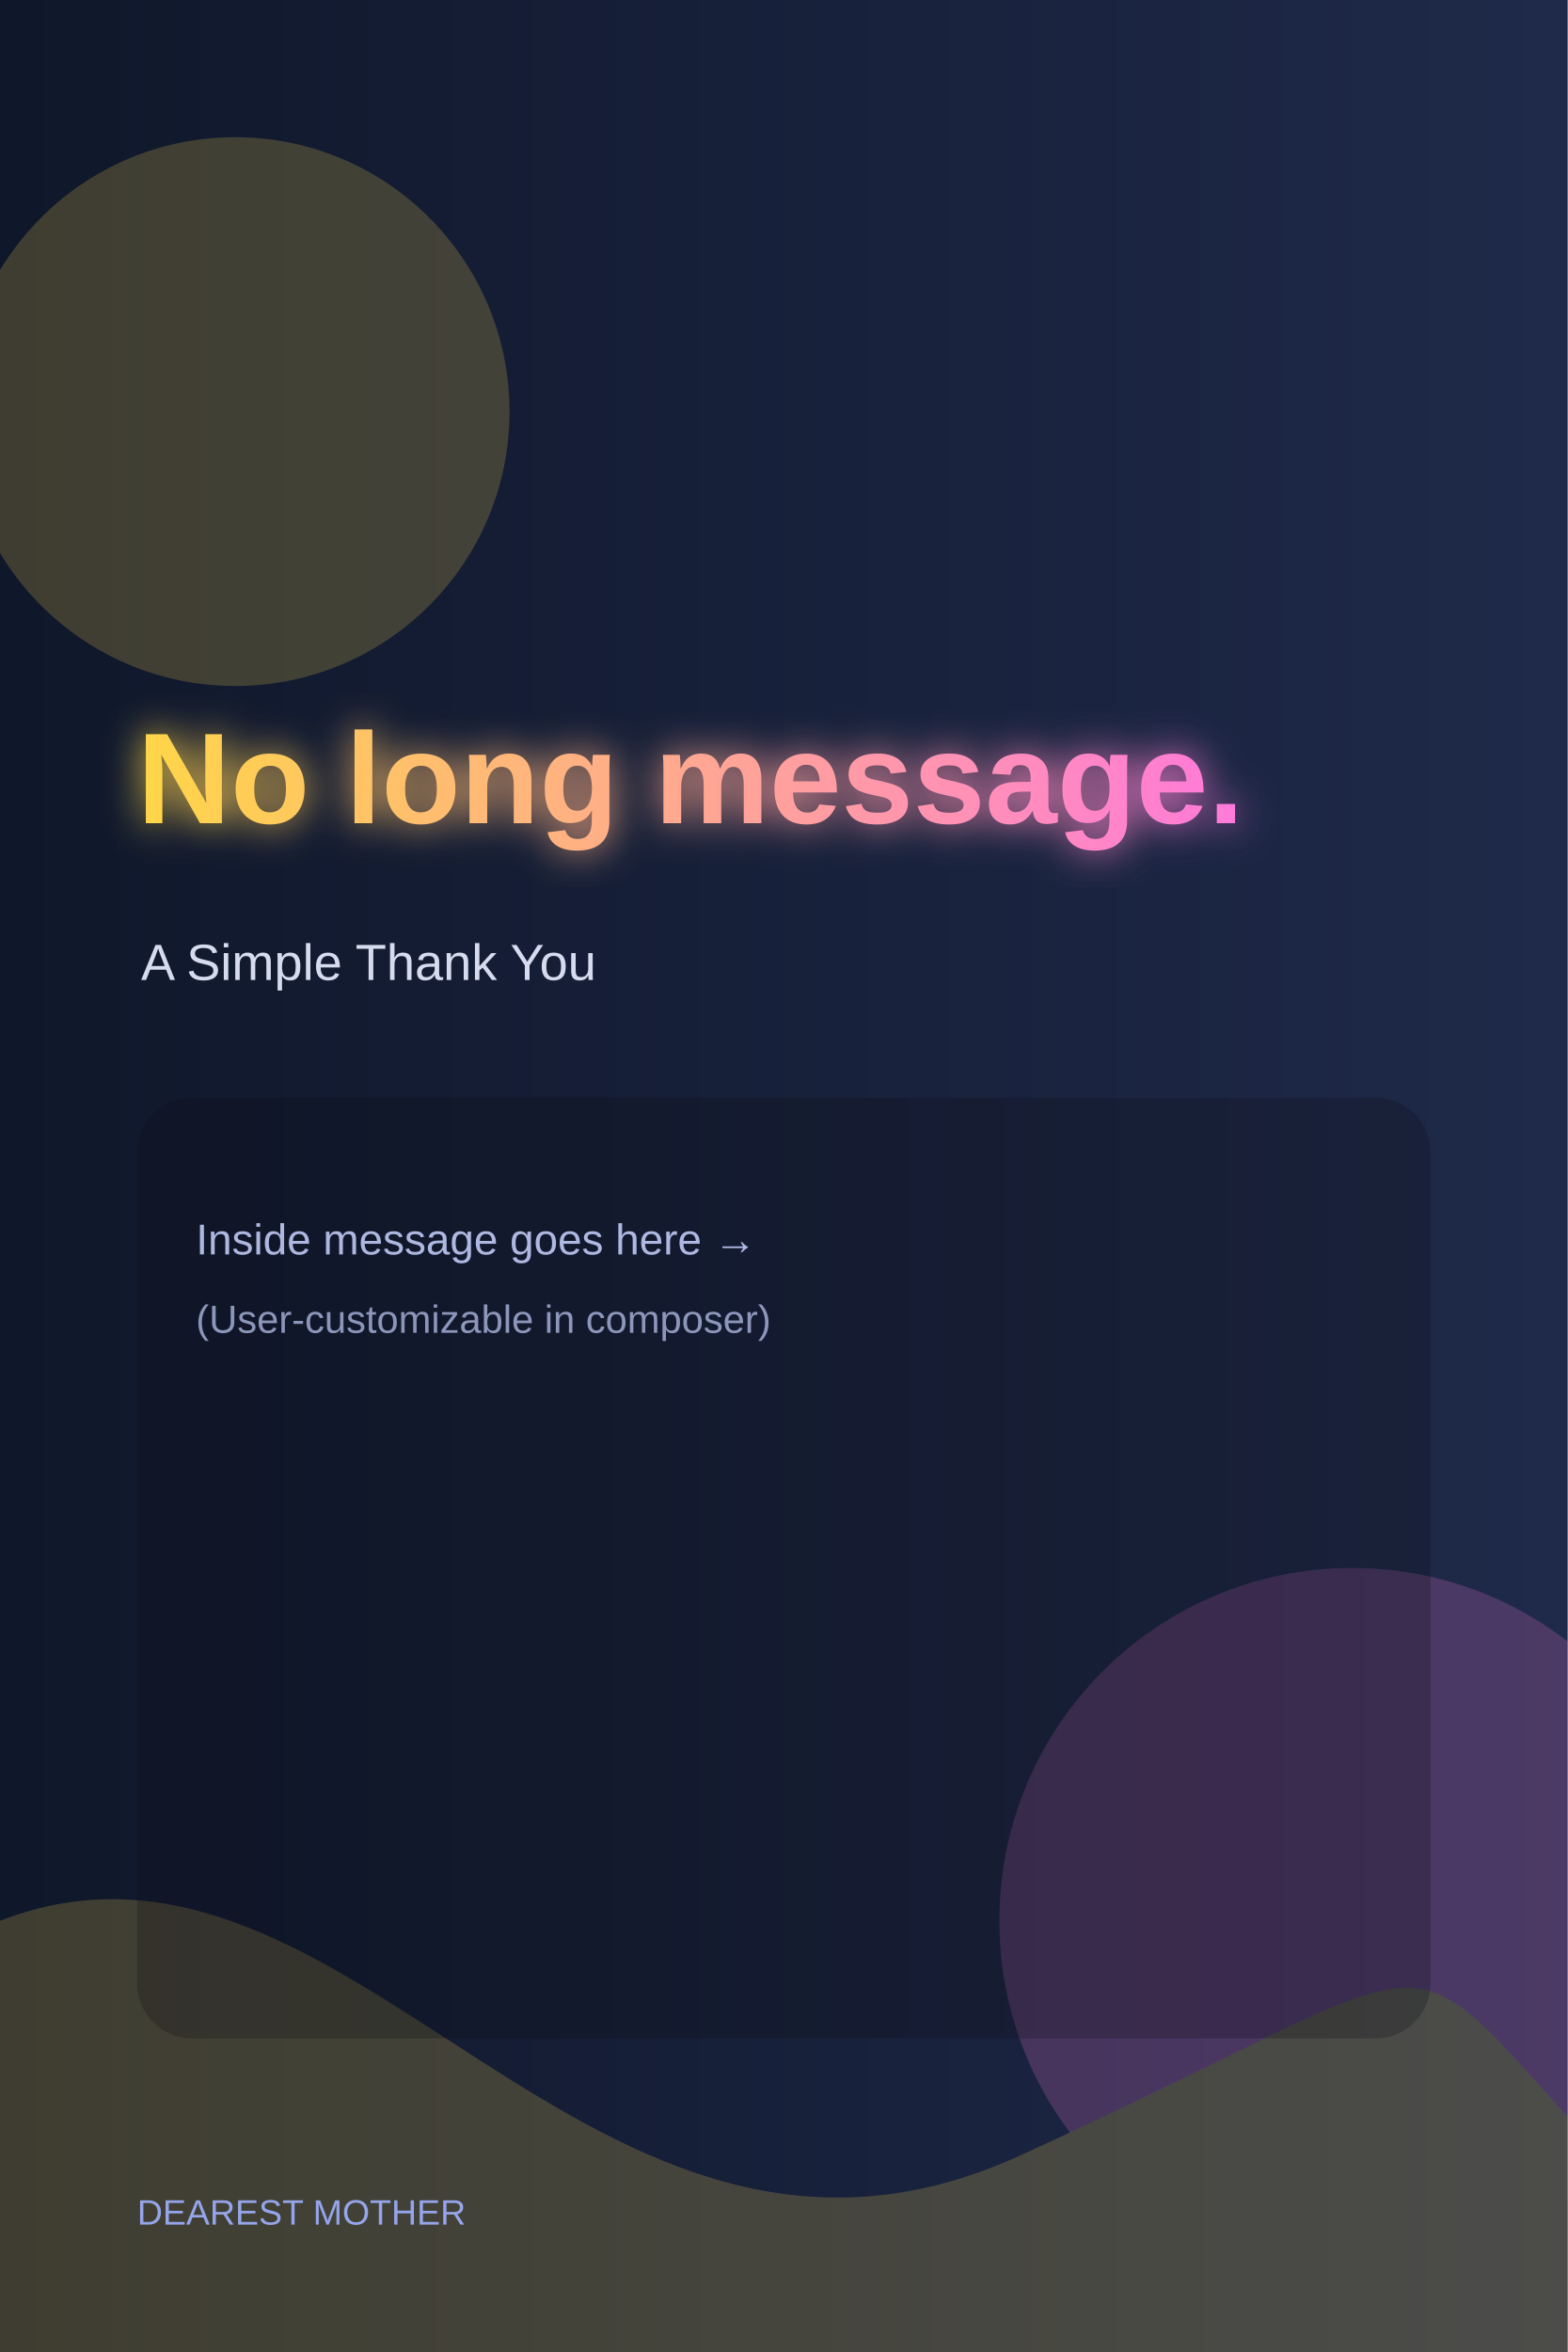
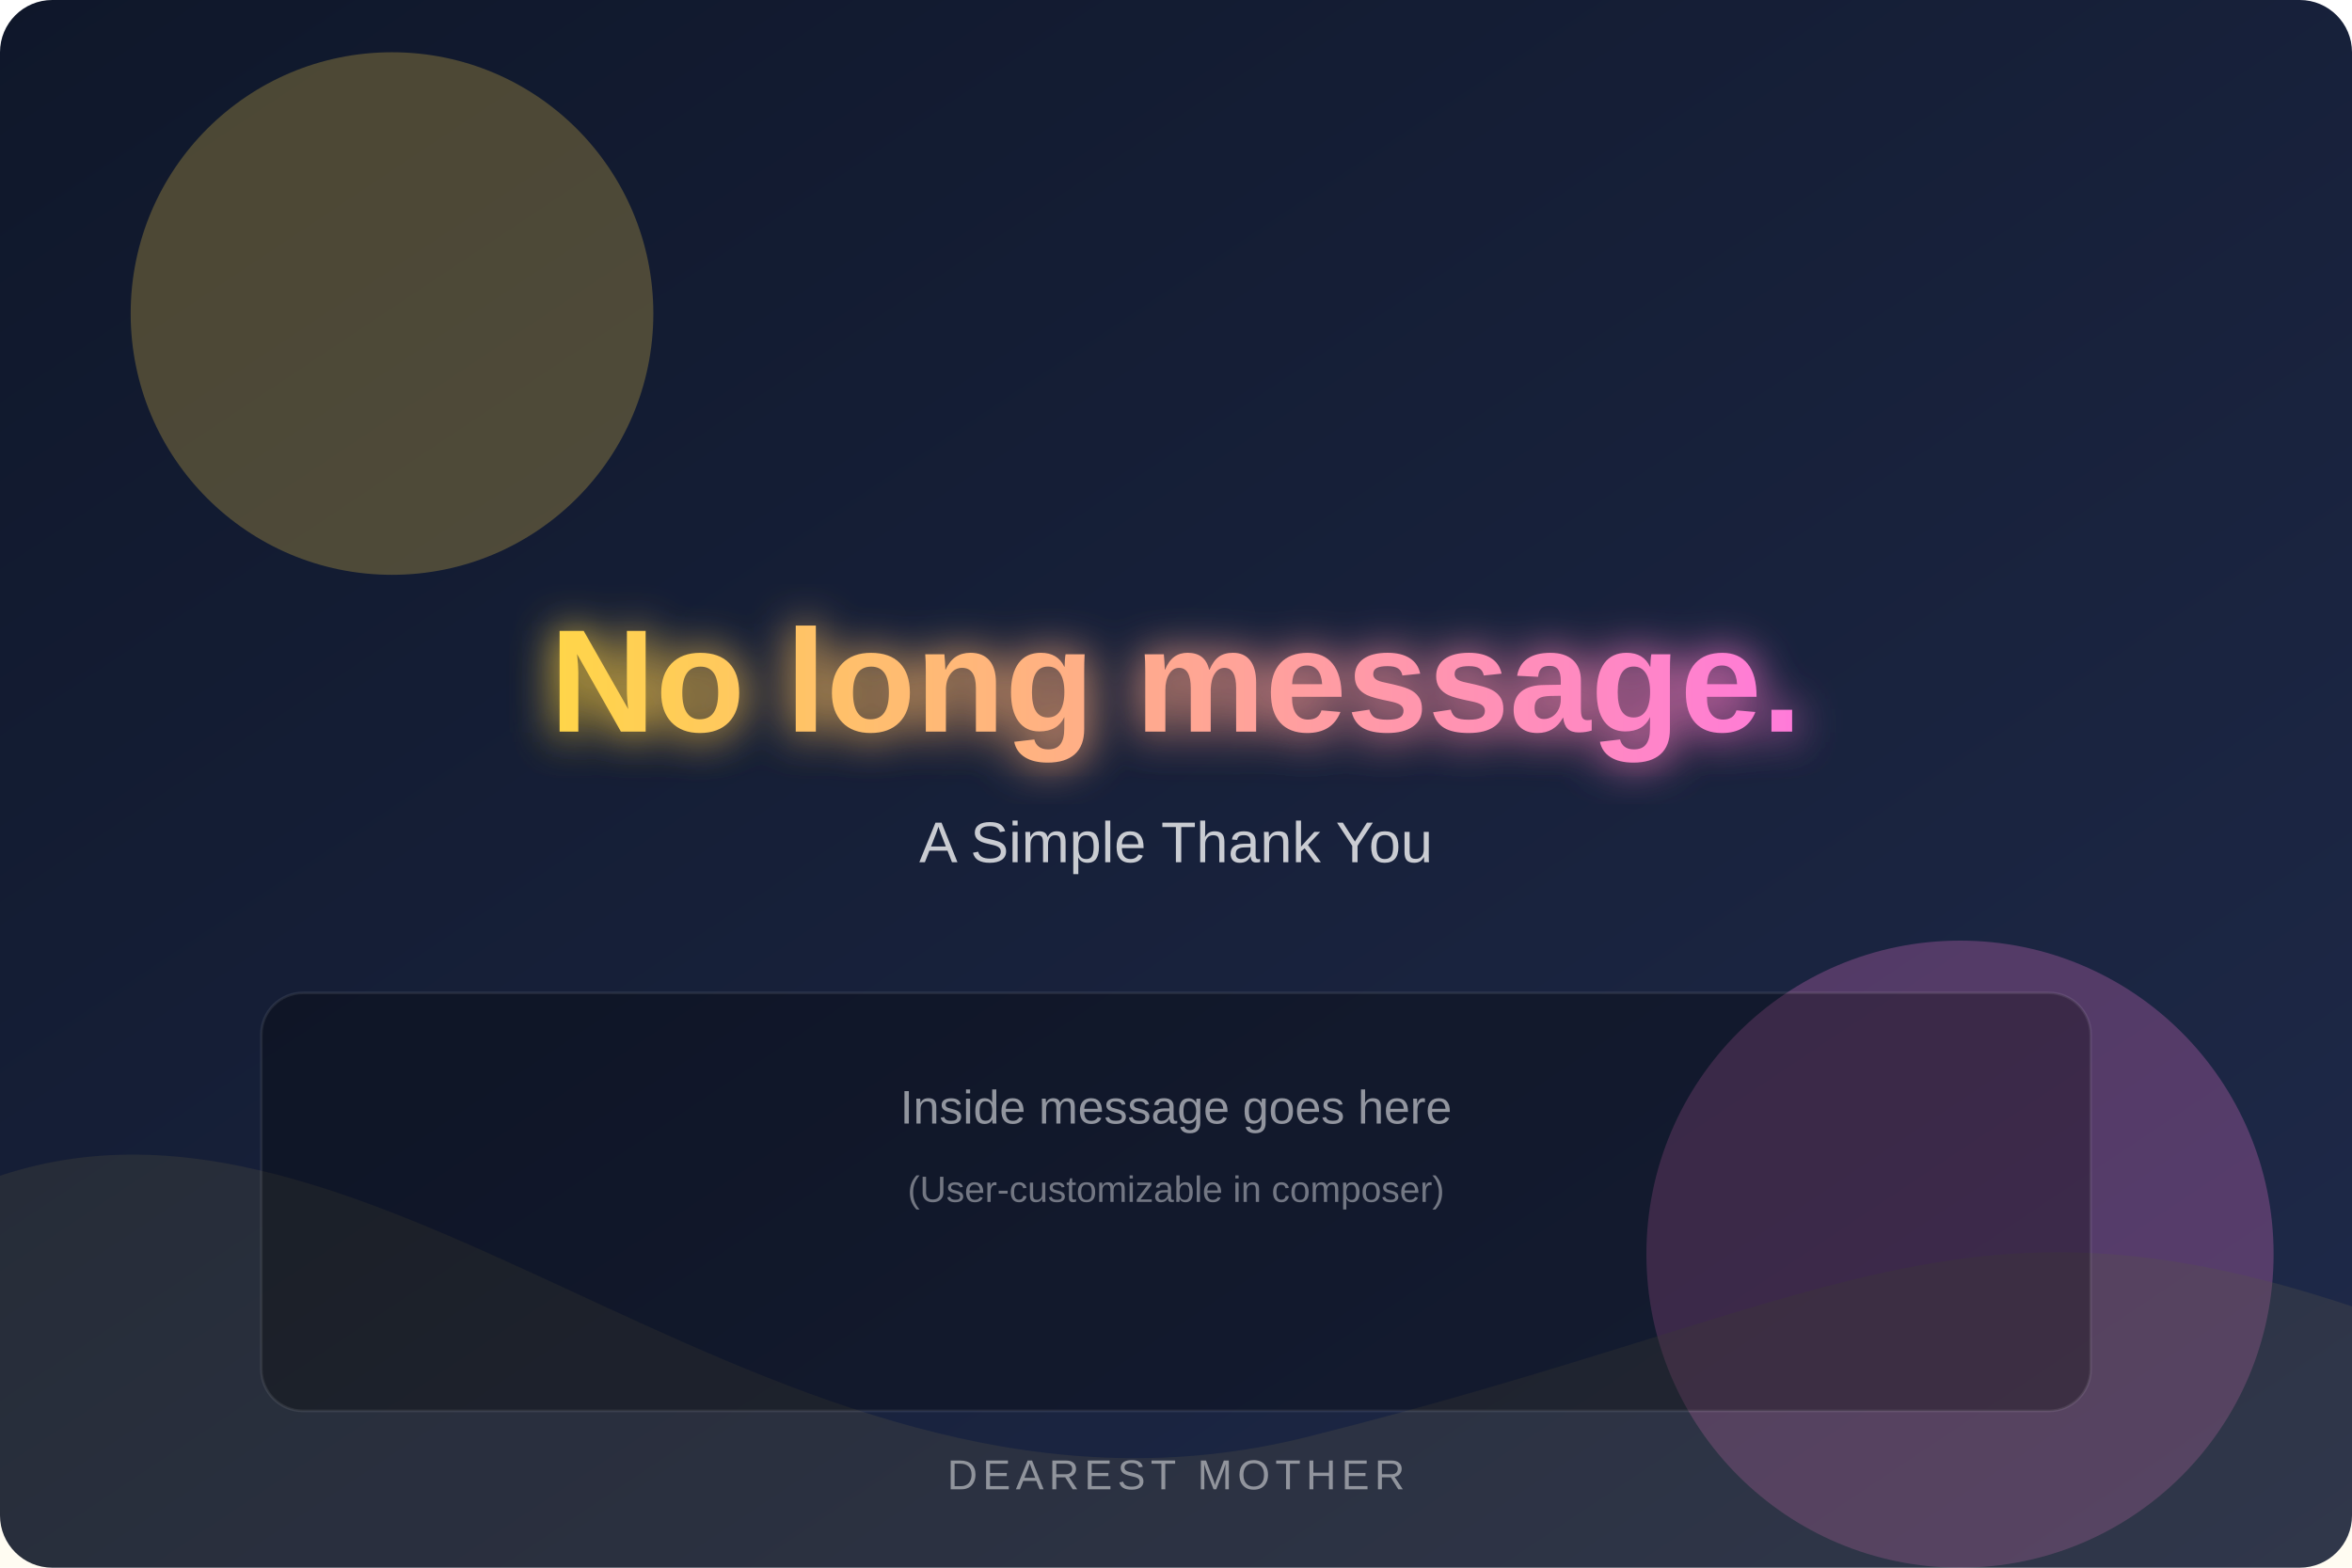
- <svg xmlns="http://www.w3.org/2000/svg" width="800" height="1200" viewBox="0 0 800 1200">
+ <svg xmlns="http://www.w3.org/2000/svg" width="1500" height="1000" viewBox="0 0 900 600">
  <defs>
-     <linearGradient id="bg" x1="0" x2="1">
+     <linearGradient id="bg" x1="0" y1="0" x2="1" y2="1">
      <stop offset="0" stop-color="#0f172a" />
      <stop offset="1" stop-color="#1f2a4a" />
    </linearGradient>
    <linearGradient id="grad" x1="0" x2="1">
      <stop offset="0" stop-color="#ffd54a" />
      <stop offset="1" stop-color="#ff7ad9" />
    </linearGradient>
    <filter id="glow" x="-30%" y="-30%" width="160%" height="160%">
-       <feGaussianBlur stdDeviation="10" result="b" />
+       <feGaussianBlur stdDeviation="8" result="b" />
      <feMerge>
        <feMergeNode in="b" />
        <feMergeNode in="SourceGraphic" />
      </feMerge>
    </filter>
+     <filter id="softShadow">
+       <feDropShadow dx="0" dy="4" stdDeviation="8" flood-color="rgba(0,0,0,0.4)" />
+     </filter>
  </defs>
-   <rect width="800" height="1200" fill="url(#bg)" />
-   <g opacity="0.20">
-     <circle cx="120" cy="210" r="140" fill="#ffd54a" />
-     <circle cx="690" cy="980" r="180" fill="#ff7ad9" />
-     <path d="M0 980 C180 910, 300 1200, 520 1100 S710 980, 800 1080 V1200 H0 Z" fill="#ffd54a" />
+   <rect width="900" height="600" rx="20" fill="url(#bg)" />
+   <g opacity="0.25">
+     <circle cx="150" cy="120" r="100" fill="#ffd54a" />
+     <circle cx="750" cy="480" r="120" fill="#ff7ad9" />
+     <path d="M0 450 C150 400, 300 600, 500 550 S750 450, 900 500 V600 H0 Z" fill="#ffd54a" opacity="0.3" />
  </g>
  <g filter="url(#glow)">
-     <text x="70" y="420" font-family="system-ui,Segoe UI,Arial" font-size="66" font-weight="850" fill="url(#grad)">
-       No long message.
-     </text>
+     <text x="450" y="280" text-anchor="middle" font-family="system-ui,Segoe UI,Arial" font-size="56" font-weight="800" fill="url(#grad)" filter="url(#softShadow)">No long message.</text>
  </g>
-   <text x="72" y="500" font-family="system-ui,Segoe UI,Arial" font-size="26" fill="#e7ecff" opacity="0.92">
-     A Simple Thank You
-   </text>
-   <g opacity="0.9">
-     <rect x="70" y="560" width="660" height="480" rx="28" fill="#0b0b12" opacity="0.28" />
-     <text x="100" y="640" font-family="system-ui,Segoe UI,Arial" font-size="22" fill="#c7d2fe" opacity="0.95">
-       Inside message goes here →
-     </text>
-     <text x="100" y="680" font-family="system-ui,Segoe UI,Arial" font-size="20" fill="#c7d2fe" opacity="0.75">
-       (User-customizable in composer)
-     </text>
+   <text x="450" y="330" text-anchor="middle" font-family="system-ui,Segoe UI,Arial" font-size="22" fill="rgba(255,255,255,0.85)" opacity="0.9">A Simple Thank You</text>
+   <g opacity="0.85">
+     <rect x="100" y="380" width="700" height="160" rx="16" fill="rgba(0,0,0,0.35)" stroke="rgba(255,255,255,0.1)" stroke-width="1" />
+     <text x="450" y="430" text-anchor="middle" font-family="system-ui,Segoe UI,Arial" font-size="18" fill="rgba(255,255,255,0.7)" opacity="0.9">Inside message goes here</text>
+     <text x="450" y="460" text-anchor="middle" font-family="system-ui,Segoe UI,Arial" font-size="14" fill="rgba(255,255,255,0.6)" opacity="0.8">(User-customizable in composer)</text>
  </g>
-   <text x="70" y="1135" font-family="system-ui,Segoe UI,Arial" font-size="18" fill="#9fb0ff" opacity="0.9">DEAREST MOTHER</text>
+   <text x="450" y="570" text-anchor="middle" font-family="system-ui,Segoe UI,Arial" font-size="16" fill="rgba(255,255,255,0.6)" opacity="0.8" letter-spacing="2">DEAREST MOTHER</text>
</svg>
